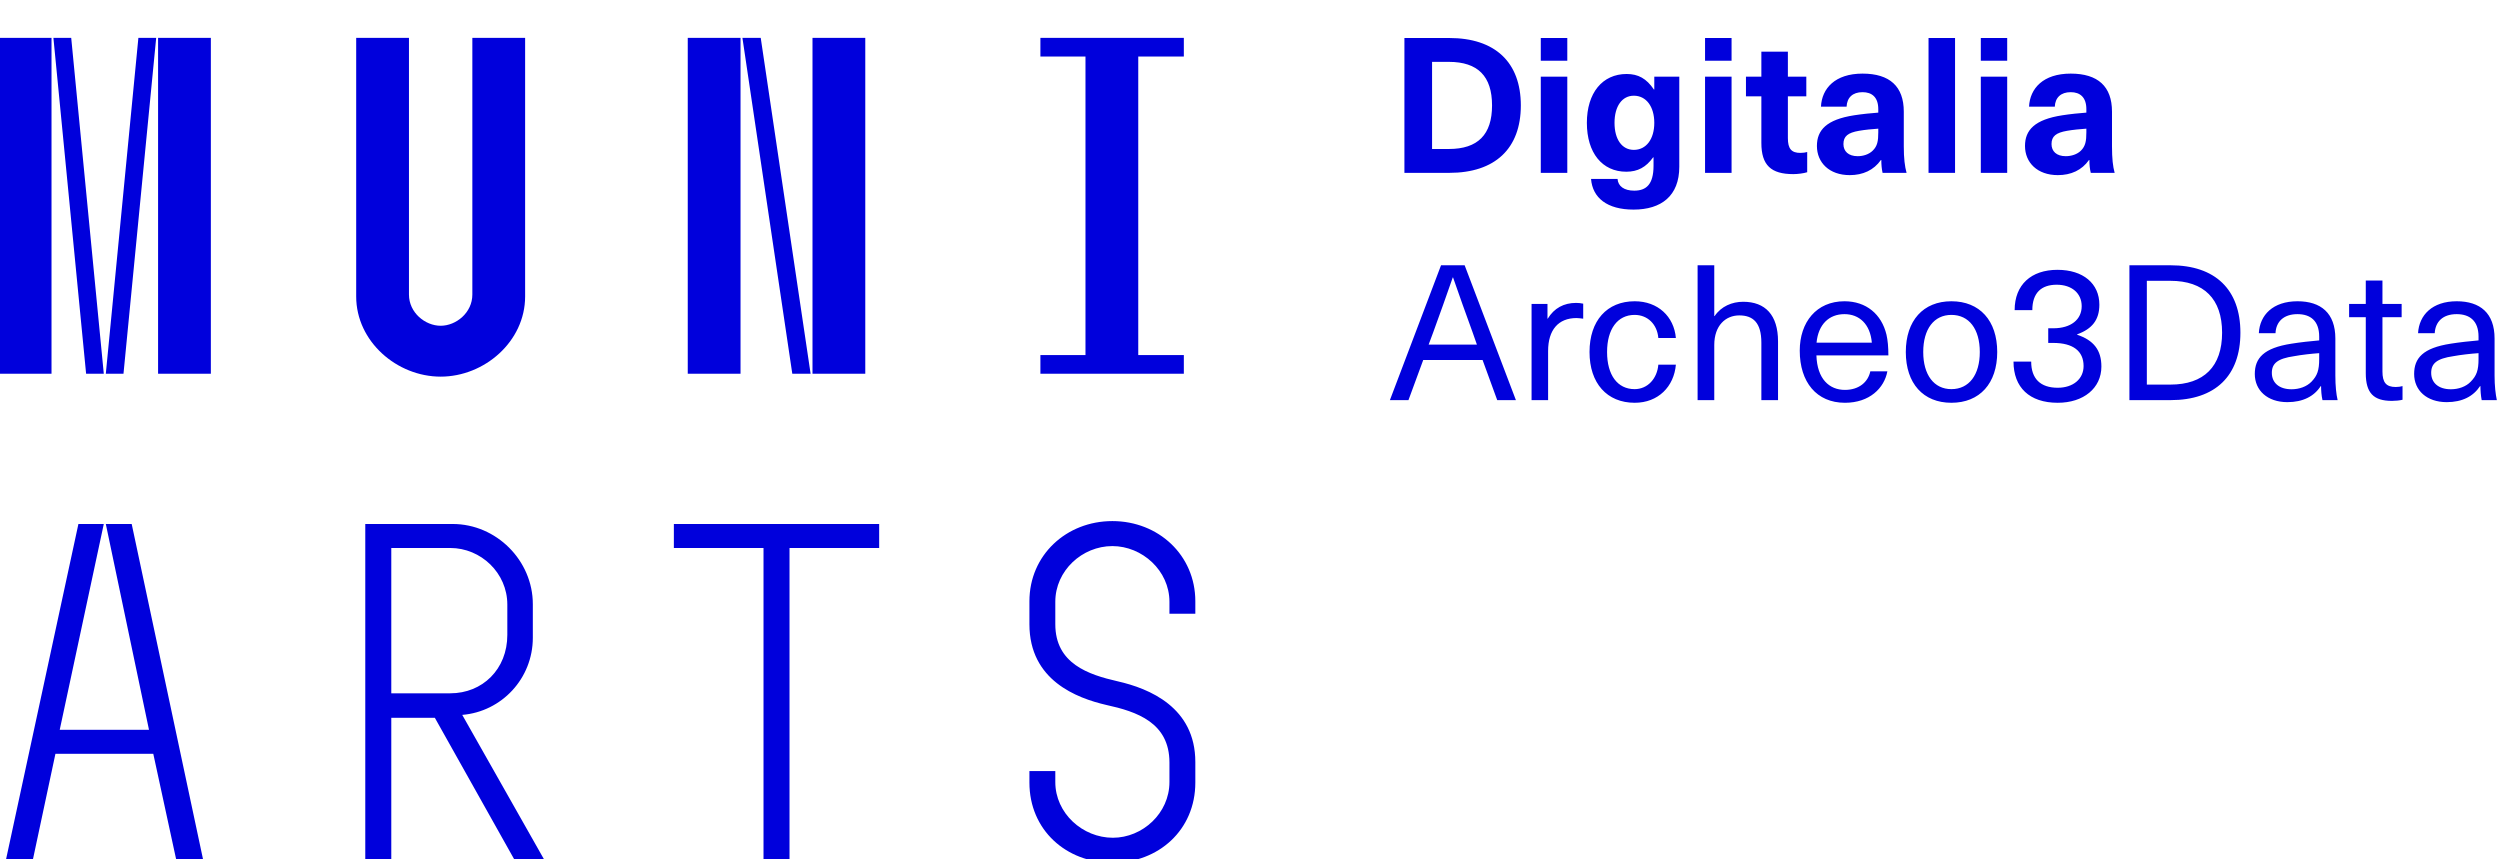
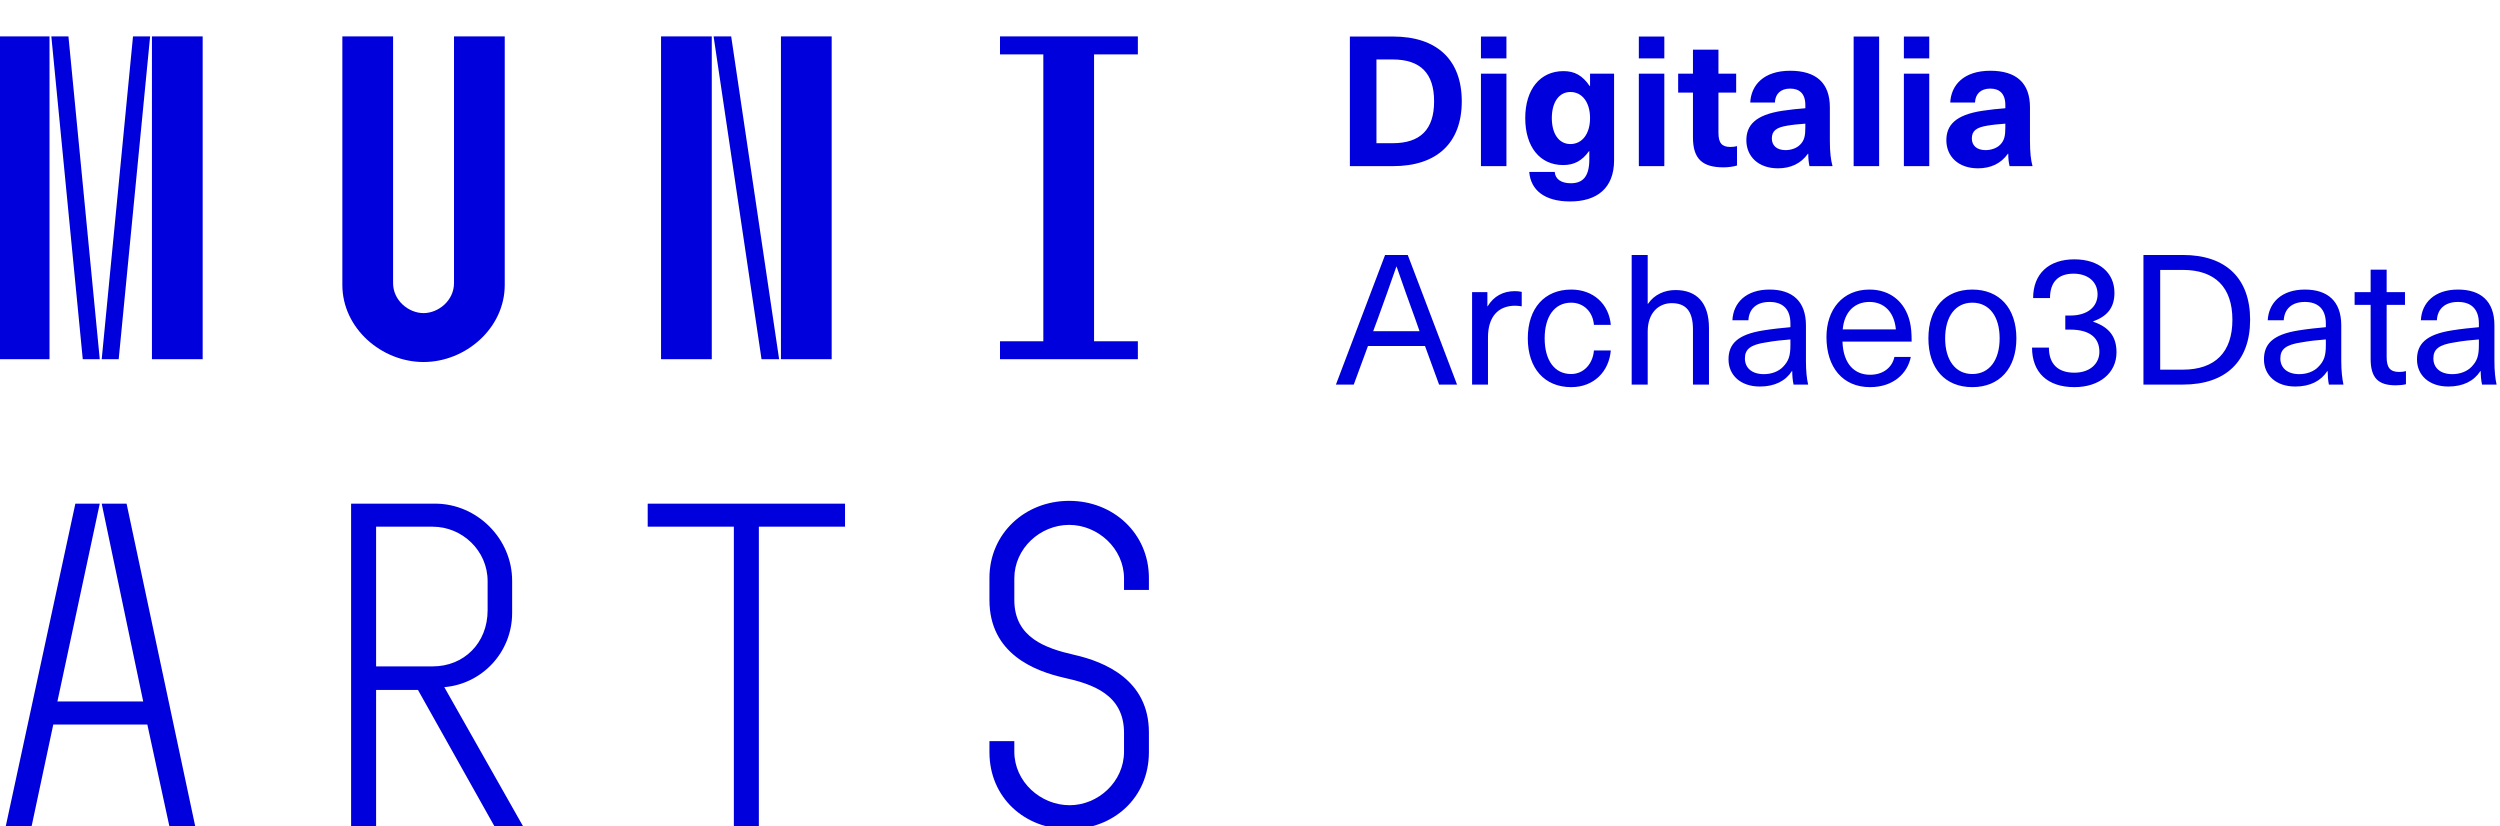
- <svg xmlns="http://www.w3.org/2000/svg" width="198" height="68" viewBox="0 0 198 68" version="1.1">
+ <svg xmlns="http://www.w3.org/2000/svg" width="206" height="68" viewBox="0 0 206 68" version="1.1">
  <path fill="#0000dc" d="M-0.06,3l0,26.6l4.14,0l0,-26.6zm4.29,0l2.59,26.6l1.4,0l-2.58,-26.6zm6.73,0l-2.58,26.6l1.4,0l2.59,-26.6zm1.56,0l0,26.6l4.18,0l0,-26.6zm15.69,0l0,20.48c0,3.57,3.23,6.35,6.69,6.35c3.46,0,6.69,-2.78,6.69,-6.35l0,-20.48l-4.18,0l0,20.33c0,1.44,-1.29,2.47,-2.51,2.47c-1.22,0,-2.51,-1.03,-2.51,-2.47l0,-20.33zm26.26,0l0,26.6l4.18,0l0,-26.6zm4.33,0l3.95,26.6l1.45,0l-3.95,-26.6zm5.55,0l0,26.6l4.18,0l0,-26.6zm18.05,25.12l0,1.48l11.36,0l0,-1.48l-3.61,0l0,-23.64l3.61,0l0,-1.48l-11.36,0l0,1.48l3.57,0l0,23.64z" />
  <path fill="#0000dc" d="M6.21,41.5l-5.74,26.6l2.13,0l1.79,-8.4l7.75,0l1.82,8.4l2.13,0l-5.66,-26.6l-2.05,0l3.42,16.3l-7.07,0l3.49,-16.3zm22.72,0l0,26.6l2.06,0l0,-11.25l3.45,0l6.31,11.25l2.36,0l-6.5,-11.48c3.12,-0.26,5.59,-2.88,5.59,-6.11l0,-2.66c0,-3.46,-2.89,-6.35,-6.35,-6.35zm6.73,13.41l-4.67,0l0,-11.51l4.67,0c2.43,0,4.52,1.98,4.52,4.48l0,2.4c0,2.73,-1.97,4.63,-4.52,4.63zm24.81,-11.51l0,24.7l2.06,0l0,-24.7l7.1,0l0,-1.9l-16.26,0l0,1.9zm27.63,24.93c3.65,0,6.57,-2.59,6.57,-6.35l0,-1.63c0,-4.33,-3.64,-5.82,-6.15,-6.39c-2.32,-0.53,-4.94,-1.4,-4.94,-4.52l0,-1.78c0,-2.47,2.13,-4.41,4.52,-4.41c2.36,0,4.52,1.94,4.52,4.41l0,0.95l2.05,0l0,-0.99c0,-3.65,-2.92,-6.35,-6.57,-6.35c-3.65,0,-6.57,2.7,-6.57,6.35l0,1.82c0,4.45,3.76,5.85,6.08,6.39c2.43,0.53,5.01,1.4,5.01,4.56l0,1.55c0,2.47,-2.13,4.41,-4.48,4.41c-2.4,0,-4.56,-1.94,-4.56,-4.41l0,-0.87l-2.05,0l0,0.91c0,3.76,2.92,6.35,6.57,6.35z" />
  <path fill="#0000dc" d="M111.23,3.01l0,10.68l3.55,0c3.63,0,5.67,-1.92,5.67,-5.34c0,-3.42,-2.04,-5.34,-5.67,-5.34zm2.19,1.89l1.33,0c2.3,0,3.42,1.14,3.42,3.45c0,2.31,-1.12,3.45,-3.42,3.45l-1.33,0zm10.71,-0.09l0,-1.8l-2.1,0l0,1.8zm0,8.88l0,-7.62l-2.1,0l0,7.62zm4.7,-7.83c-1.92,0,-3.15,1.5,-3.15,3.87c0,2.37,1.21,3.87,3.12,3.87c0.91,0,1.56,-0.35,2.13,-1.14l0.03,0l0,0.67c0,1.49,-0.59,1.97,-1.53,1.97c-0.8,0,-1.28,-0.35,-1.32,-0.93l-2.1,0c0.12,1.5,1.27,2.43,3.37,2.43c2.19,0,3.62,-1.08,3.62,-3.39l0,-7.14l-1.98,0l0,1.02l-0.03,0c-0.59,-0.87,-1.24,-1.23,-2.16,-1.23zm0.57,1.72c0.98,0,1.62,0.86,1.62,2.15c0,1.29,-0.64,2.14,-1.62,2.14c-0.93,0,-1.53,-0.82,-1.53,-2.14c0,-1.32,0.6,-2.15,1.53,-2.15zm7.74,-2.77l0,-1.8l-2.1,0l0,1.8zm0,8.88l0,-7.62l-2.1,0l0,7.62zm5.45,-1.58c-0.71,0,-0.99,-0.33,-0.99,-1.17l0,-3.31l1.46,0l0,-1.56l-1.46,0l0,-1.98l-2.1,0l0,1.98l-1.22,0l0,1.56l1.22,0l0,3.69c0,1.77,0.77,2.47,2.53,2.47c0.35,0,0.82,-0.06,1.1,-0.15l0,-1.6c-0.13,0.04,-0.34,0.07,-0.54,0.07zm4.92,-6.28c-2.17,0,-3.22,1.17,-3.29,2.62l2.03,0c0.03,-0.72,0.48,-1.15,1.26,-1.15c0.74,0,1.25,0.39,1.25,1.35l0,0.27c-0.48,0.03,-1.34,0.12,-1.91,0.21c-2.2,0.34,-2.95,1.18,-2.95,2.43c0,1.32,0.98,2.31,2.6,2.31c1.04,0,1.9,-0.39,2.47,-1.2l0.03,0c0,0.37,0.03,0.7,0.1,1.02l1.9,0c-0.14,-0.51,-0.22,-1.13,-0.22,-2.09l0,-2.76c0,-1.99,-1.11,-3.01,-3.27,-3.01zm1.25,4.65c0,0.69,-0.07,1.09,-0.44,1.45c-0.3,0.3,-0.76,0.44,-1.19,0.44c-0.74,0,-1.13,-0.39,-1.13,-0.96c0,-0.62,0.36,-0.9,1.23,-1.05c0.45,-0.08,1.08,-0.14,1.53,-0.17zm6.08,3.21l0,-10.68l-2.1,0l0,10.68zm4.13,-8.88l0,-1.8l-2.09,0l0,1.8zm0,8.88l0,-7.62l-2.09,0l0,7.62zm5.03,-7.86c-2.18,0,-3.23,1.17,-3.3,2.62l2.04,0c0.03,-0.72,0.48,-1.15,1.26,-1.15c0.73,0,1.24,0.39,1.24,1.35l0,0.27c-0.48,0.03,-1.33,0.12,-1.9,0.21c-2.21,0.34,-2.96,1.18,-2.96,2.43c0,1.32,0.98,2.31,2.6,2.31c1.05,0,1.9,-0.39,2.47,-1.2l0.03,0c0,0.37,0.03,0.7,0.11,1.02l1.89,0c-0.14,-0.51,-0.21,-1.13,-0.21,-2.09l0,-2.76c0,-1.99,-1.11,-3.01,-3.27,-3.01zm1.24,4.65c0,0.69,-0.07,1.09,-0.43,1.45c-0.3,0.3,-0.77,0.44,-1.2,0.44c-0.74,0,-1.13,-0.39,-1.13,-0.96c0,-0.62,0.36,-0.9,1.23,-1.05c0.45,-0.08,1.08,-0.14,1.53,-0.17z" />
-   <path fill="#0000dc" d="M117.42,28.51l1.16,3.18l1.48,0l-4.06,-10.68l-1.87,0l-4.05,10.68l1.47,0l1.17,-3.18zm-0.45,-1.22l-3.82,0l0.36,-0.97c0.54,-1.49,1.04,-2.87,1.55,-4.35l0.02,0c0.51,1.48,1.01,2.86,1.55,4.35zm7.86,-3.3c-0.97,0,-1.74,0.41,-2.25,1.25l-0.02,0l0,-1.17l-1.26,0l0,7.62l1.31,0l0,-3.89c0,-1.67,0.81,-2.61,2.25,-2.61c0.17,0,0.36,0.03,0.53,0.05l0,-1.19c-0.17,-0.04,-0.39,-0.06,-0.56,-0.06zm4.64,-0.13c-2.2,0,-3.58,1.54,-3.58,4.02c0,2.47,1.38,4.02,3.58,4.02c1.86,0,3.11,-1.28,3.26,-3.02l-1.39,0c-0.09,1.1,-0.84,1.94,-1.88,1.94c-1.35,0,-2.18,-1.11,-2.18,-2.94c0,-1.82,0.83,-2.94,2.18,-2.94c1.04,0,1.79,0.75,1.88,1.83l1.39,0c-0.15,-1.71,-1.43,-2.91,-3.26,-2.91zm6.3,1.17l0,-4.02l-1.32,0l0,10.68l1.32,0l0,-4.37c0,-1.54,0.9,-2.34,1.98,-2.34c1.09,0,1.75,0.57,1.75,2.16l0,4.55l1.32,0l0,-4.65c0,-2.09,-1.01,-3.14,-2.76,-3.14c-0.88,0,-1.74,0.36,-2.26,1.13zm10.35,5.85c-1.24,0,-2.2,-0.86,-2.26,-2.73l5.7,0c0,-0.66,-0.05,-1.2,-0.15,-1.64c-0.39,-1.63,-1.61,-2.65,-3.33,-2.65c-2.22,0,-3.54,1.66,-3.54,3.91c0,2.49,1.33,4.13,3.58,4.13c1.95,0,3.11,-1.16,3.36,-2.49l-1.35,0c-0.18,0.85,-0.9,1.47,-2.01,1.47zm-0.04,-6c1.17,0,2.04,0.78,2.17,2.26l-4.38,0c0.14,-1.45,0.99,-2.26,2.21,-2.26zm8.47,-1.02c-2.23,0,-3.61,1.53,-3.61,4.02c0,2.49,1.38,4.02,3.61,4.02c2.24,0,3.63,-1.53,3.63,-4.02c0,-2.49,-1.39,-4.02,-3.63,-4.02zm0,1.08c1.4,0,2.25,1.12,2.25,2.94c0,1.81,-0.85,2.94,-2.25,2.94c-1.38,0,-2.23,-1.13,-2.23,-2.94c0,-1.82,0.85,-2.94,2.23,-2.94zm8.4,-3.57c-2.08,0,-3.39,1.18,-3.39,3.19l1.4,0c0,-1.35,0.7,-2.01,1.93,-2.01c1.2,0,1.98,0.68,1.98,1.7c0,1.06,-0.85,1.75,-2.25,1.75l-0.4,0l0,1.16l0.4,0c1.56,0,2.4,0.64,2.4,1.83c0,1.02,-0.82,1.72,-2.05,1.72c-1.37,0,-2.1,-0.72,-2.1,-2.07l-1.4,0c0,2.04,1.26,3.26,3.5,3.26c2.05,0,3.46,-1.16,3.46,-2.87c0,-1.3,-0.61,-2.08,-1.92,-2.52l0,-0.03c1.19,-0.43,1.76,-1.15,1.76,-2.35c0,-1.67,-1.28,-2.76,-3.32,-2.76zm5.7,-0.36l0,10.68l3.26,0c3.54,0,5.53,-1.92,5.53,-5.34c0,-3.42,-1.99,-5.34,-5.53,-5.34zm1.38,1.23l1.86,0c2.67,0,4.1,1.44,4.1,4.11c0,2.67,-1.43,4.11,-4.1,4.11l-1.86,0zm11.93,1.62c-1.94,0,-2.99,1.09,-3.06,2.53l1.32,0c0.04,-0.9,0.63,-1.51,1.74,-1.51c1.02,0,1.72,0.52,1.72,1.78l0,0.3c-0.6,0.05,-1.53,0.15,-2.2,0.26c-2.19,0.34,-2.9,1.14,-2.9,2.4c0,1.29,0.99,2.23,2.58,2.23c1.23,0,2.12,-0.46,2.64,-1.27l0.03,0c0,0.34,0.03,0.76,0.11,1.11l1.2,0c-0.11,-0.47,-0.18,-1.11,-0.18,-1.95l0,-2.93c0,-2.01,-1.14,-2.95,-3,-2.95zm1.72,4.57c0,0.9,-0.15,1.32,-0.61,1.8c-0.38,0.39,-0.96,0.6,-1.58,0.6c-0.99,0,-1.56,-0.52,-1.56,-1.3c0,-0.75,0.45,-1.13,1.76,-1.32c0.58,-0.11,1.41,-0.2,1.99,-0.24zm6.06,2.22c-0.76,0,-1.05,-0.36,-1.05,-1.23l0,-4.3l1.52,0l0,-1.05l-1.52,0l0,-1.85l-1.32,0l0,1.85l-1.32,0l0,1.05l1.32,0l0,4.44c0,1.57,0.62,2.19,2.07,2.19c0.27,0,0.62,-0.03,0.84,-0.09l0,-1.08c-0.13,0.04,-0.34,0.07,-0.54,0.07zm4.83,-6.79c-1.93,0,-2.98,1.09,-3.06,2.53l1.32,0c0.05,-0.9,0.63,-1.51,1.74,-1.51c1.02,0,1.73,0.52,1.73,1.78l0,0.3c-0.6,0.05,-1.53,0.15,-2.21,0.26c-2.19,0.34,-2.89,1.14,-2.89,2.4c0,1.29,0.99,2.23,2.58,2.23c1.23,0,2.11,-0.46,2.64,-1.27l0.03,0c0,0.34,0.03,0.76,0.1,1.11l1.2,0c-0.1,-0.47,-0.18,-1.11,-0.18,-1.95l0,-2.93c0,-2.01,-1.14,-2.95,-3,-2.95zm1.73,4.57c0,0.9,-0.15,1.32,-0.62,1.8c-0.37,0.39,-0.96,0.6,-1.57,0.6c-0.99,0,-1.56,-0.52,-1.56,-1.3c0,-0.75,0.45,-1.13,1.75,-1.32c0.59,-0.11,1.41,-0.2,2,-0.24z" />
+   <path fill="#0000dc" d="M117.42,28.51l1.16,3.18l1.48,0l-4.06,-10.68l-1.87,0l-4.05,10.68l1.47,0l1.17,-3.18zm-0.45,-1.22l-3.82,0l0.36,-0.97c0.54,-1.49,1.04,-2.87,1.55,-4.35l0.02,0c0.51,1.48,1.01,2.86,1.55,4.35zm7.86,-3.3c-0.97,0,-1.74,0.41,-2.25,1.25l-0.02,0l0,-1.17l-1.26,0l0,7.62l1.31,0l0,-3.89c0,-1.67,0.81,-2.61,2.25,-2.61c0.17,0,0.36,0.03,0.53,0.05l0,-1.19c-0.17,-0.04,-0.39,-0.06,-0.56,-0.06zm4.64,-0.13c-2.2,0,-3.58,1.54,-3.58,4.02c0,2.47,1.38,4.02,3.58,4.02c1.86,0,3.11,-1.28,3.26,-3.02l-1.39,0c-0.09,1.1,-0.84,1.94,-1.88,1.94c-1.35,0,-2.18,-1.11,-2.18,-2.94c0,-1.82,0.83,-2.94,2.18,-2.94c1.04,0,1.79,0.75,1.88,1.83l1.39,0c-0.15,-1.71,-1.43,-2.91,-3.26,-2.91zm6.3,1.17l0,-4.02l-1.32,0l0,10.68l1.32,0l0,-4.37c0,-1.54,0.9,-2.34,1.98,-2.34c1.09,0,1.75,0.57,1.75,2.16l0,4.55l1.32,0l0,-4.65c0,-2.09,-1.01,-3.14,-2.76,-3.14c-0.88,0,-1.74,0.36,-2.26,1.13zm10.04,-1.17c-1.94,0,-2.99,1.09,-3.06,2.53l1.32,0c0.04,-0.9,0.63,-1.51,1.74,-1.51c1.02,0,1.72,0.52,1.72,1.78l0,0.3c-0.6,0.05,-1.53,0.15,-2.2,0.26c-2.19,0.34,-2.9,1.14,-2.9,2.4c0,1.29,0.99,2.23,2.58,2.23c1.23,0,2.12,-0.46,2.64,-1.27l0.03,0c0,0.34,0.03,0.76,0.11,1.11l1.2,0c-0.11,-0.47,-0.18,-1.11,-0.18,-1.95l0,-2.93c0,-2.01,-1.14,-2.95,-3,-2.95zm1.72,4.57c0,0.9,-0.15,1.32,-0.61,1.8c-0.38,0.39,-0.96,0.6,-1.58,0.6c-0.99,0,-1.56,-0.52,-1.56,-1.3c0,-0.75,0.45,-1.13,1.76,-1.32c0.58,-0.11,1.41,-0.2,1.99,-0.24zm6.56,2.45c-1.25,0,-2.21,-0.86,-2.27,-2.73l5.7,0c0,-0.66,-0.04,-1.2,-0.15,-1.64c-0.39,-1.63,-1.6,-2.65,-3.33,-2.65c-2.22,0,-3.54,1.66,-3.54,3.91c0,2.49,1.34,4.13,3.59,4.13c1.95,0,3.1,-1.16,3.36,-2.49l-1.35,0c-0.18,0.85,-0.9,1.47,-2.01,1.47zm-0.05,-6c1.17,0,2.04,0.78,2.18,2.26l-4.38,0c0.13,-1.45,0.99,-2.26,2.2,-2.26zm8.48,-1.02c-2.24,0,-3.62,1.53,-3.62,4.02c0,2.49,1.38,4.02,3.62,4.02c2.23,0,3.63,-1.53,3.63,-4.02c0,-2.49,-1.4,-4.02,-3.63,-4.02zm0,1.08c1.39,0,2.25,1.12,2.25,2.94c0,1.81,-0.86,2.94,-2.25,2.94c-1.38,0,-2.24,-1.13,-2.24,-2.94c0,-1.82,0.86,-2.94,2.24,-2.94zm8.4,-3.57c-2.09,0,-3.39,1.18,-3.39,3.19l1.39,0c0,-1.35,0.71,-2.01,1.94,-2.01c1.2,0,1.98,0.68,1.98,1.7c0,1.06,-0.86,1.75,-2.25,1.75l-0.41,0l0,1.16l0.41,0c1.56,0,2.4,0.64,2.4,1.83c0,1.02,-0.83,1.72,-2.06,1.72c-1.36,0,-2.1,-0.72,-2.1,-2.07l-1.39,0c0,2.04,1.26,3.26,3.49,3.26c2.06,0,3.47,-1.16,3.47,-2.87c0,-1.3,-0.62,-2.08,-1.92,-2.52l0,-0.03c1.18,-0.43,1.75,-1.15,1.75,-2.35c0,-1.67,-1.27,-2.76,-3.31,-2.76zm5.7,-0.36l0,10.68l3.25,0c3.54,0,5.54,-1.92,5.54,-5.34c0,-3.42,-2,-5.34,-5.54,-5.34zm1.38,1.23l1.86,0c2.67,0,4.09,1.44,4.09,4.11c0,2.67,-1.42,4.11,-4.09,4.11l-1.86,0zm11.92,1.62c-1.93,0,-2.98,1.09,-3.06,2.53l1.32,0c0.05,-0.9,0.63,-1.51,1.74,-1.51c1.02,0,1.73,0.52,1.73,1.78l0,0.3c-0.6,0.05,-1.53,0.15,-2.21,0.26c-2.19,0.34,-2.89,1.14,-2.89,2.4c0,1.29,0.99,2.23,2.58,2.23c1.23,0,2.11,-0.46,2.64,-1.27l0.03,0c0,0.34,0.03,0.76,0.1,1.11l1.2,0c-0.1,-0.47,-0.18,-1.11,-0.18,-1.95l0,-2.93c0,-2.01,-1.14,-2.95,-3,-2.95zm1.73,4.57c0,0.9,-0.15,1.32,-0.62,1.8c-0.37,0.39,-0.96,0.6,-1.57,0.6c-0.99,0,-1.56,-0.52,-1.56,-1.3c0,-0.75,0.45,-1.13,1.75,-1.32c0.59,-0.11,1.41,-0.2,2,-0.24zm6.06,2.22c-0.77,0,-1.05,-0.36,-1.05,-1.23l0,-4.3l1.51,0l0,-1.05l-1.51,0l0,-1.85l-1.32,0l0,1.85l-1.32,0l0,1.05l1.32,0l0,4.44c0,1.57,0.61,2.19,2.07,2.19c0.27,0,0.61,-0.03,0.84,-0.09l0,-1.08c-0.14,0.04,-0.35,0.07,-0.54,0.07zm4.83,-6.79c-1.94,0,-2.99,1.09,-3.06,2.53l1.32,0c0.04,-0.9,0.63,-1.51,1.74,-1.51c1.02,0,1.72,0.52,1.72,1.78l0,0.3c-0.6,0.05,-1.53,0.15,-2.2,0.26c-2.19,0.34,-2.9,1.14,-2.9,2.4c0,1.29,0.99,2.23,2.58,2.23c1.23,0,2.12,-0.46,2.64,-1.27l0.03,0c0,0.34,0.03,0.76,0.11,1.11l1.2,0c-0.11,-0.47,-0.18,-1.11,-0.18,-1.95l0,-2.93c0,-2.01,-1.14,-2.95,-3,-2.95zm1.72,4.57c0,0.9,-0.15,1.32,-0.61,1.8c-0.38,0.39,-0.96,0.6,-1.58,0.6c-0.99,0,-1.56,-0.52,-1.56,-1.3c0,-0.75,0.45,-1.13,1.76,-1.32c0.58,-0.11,1.41,-0.2,1.99,-0.24z" />
</svg>
